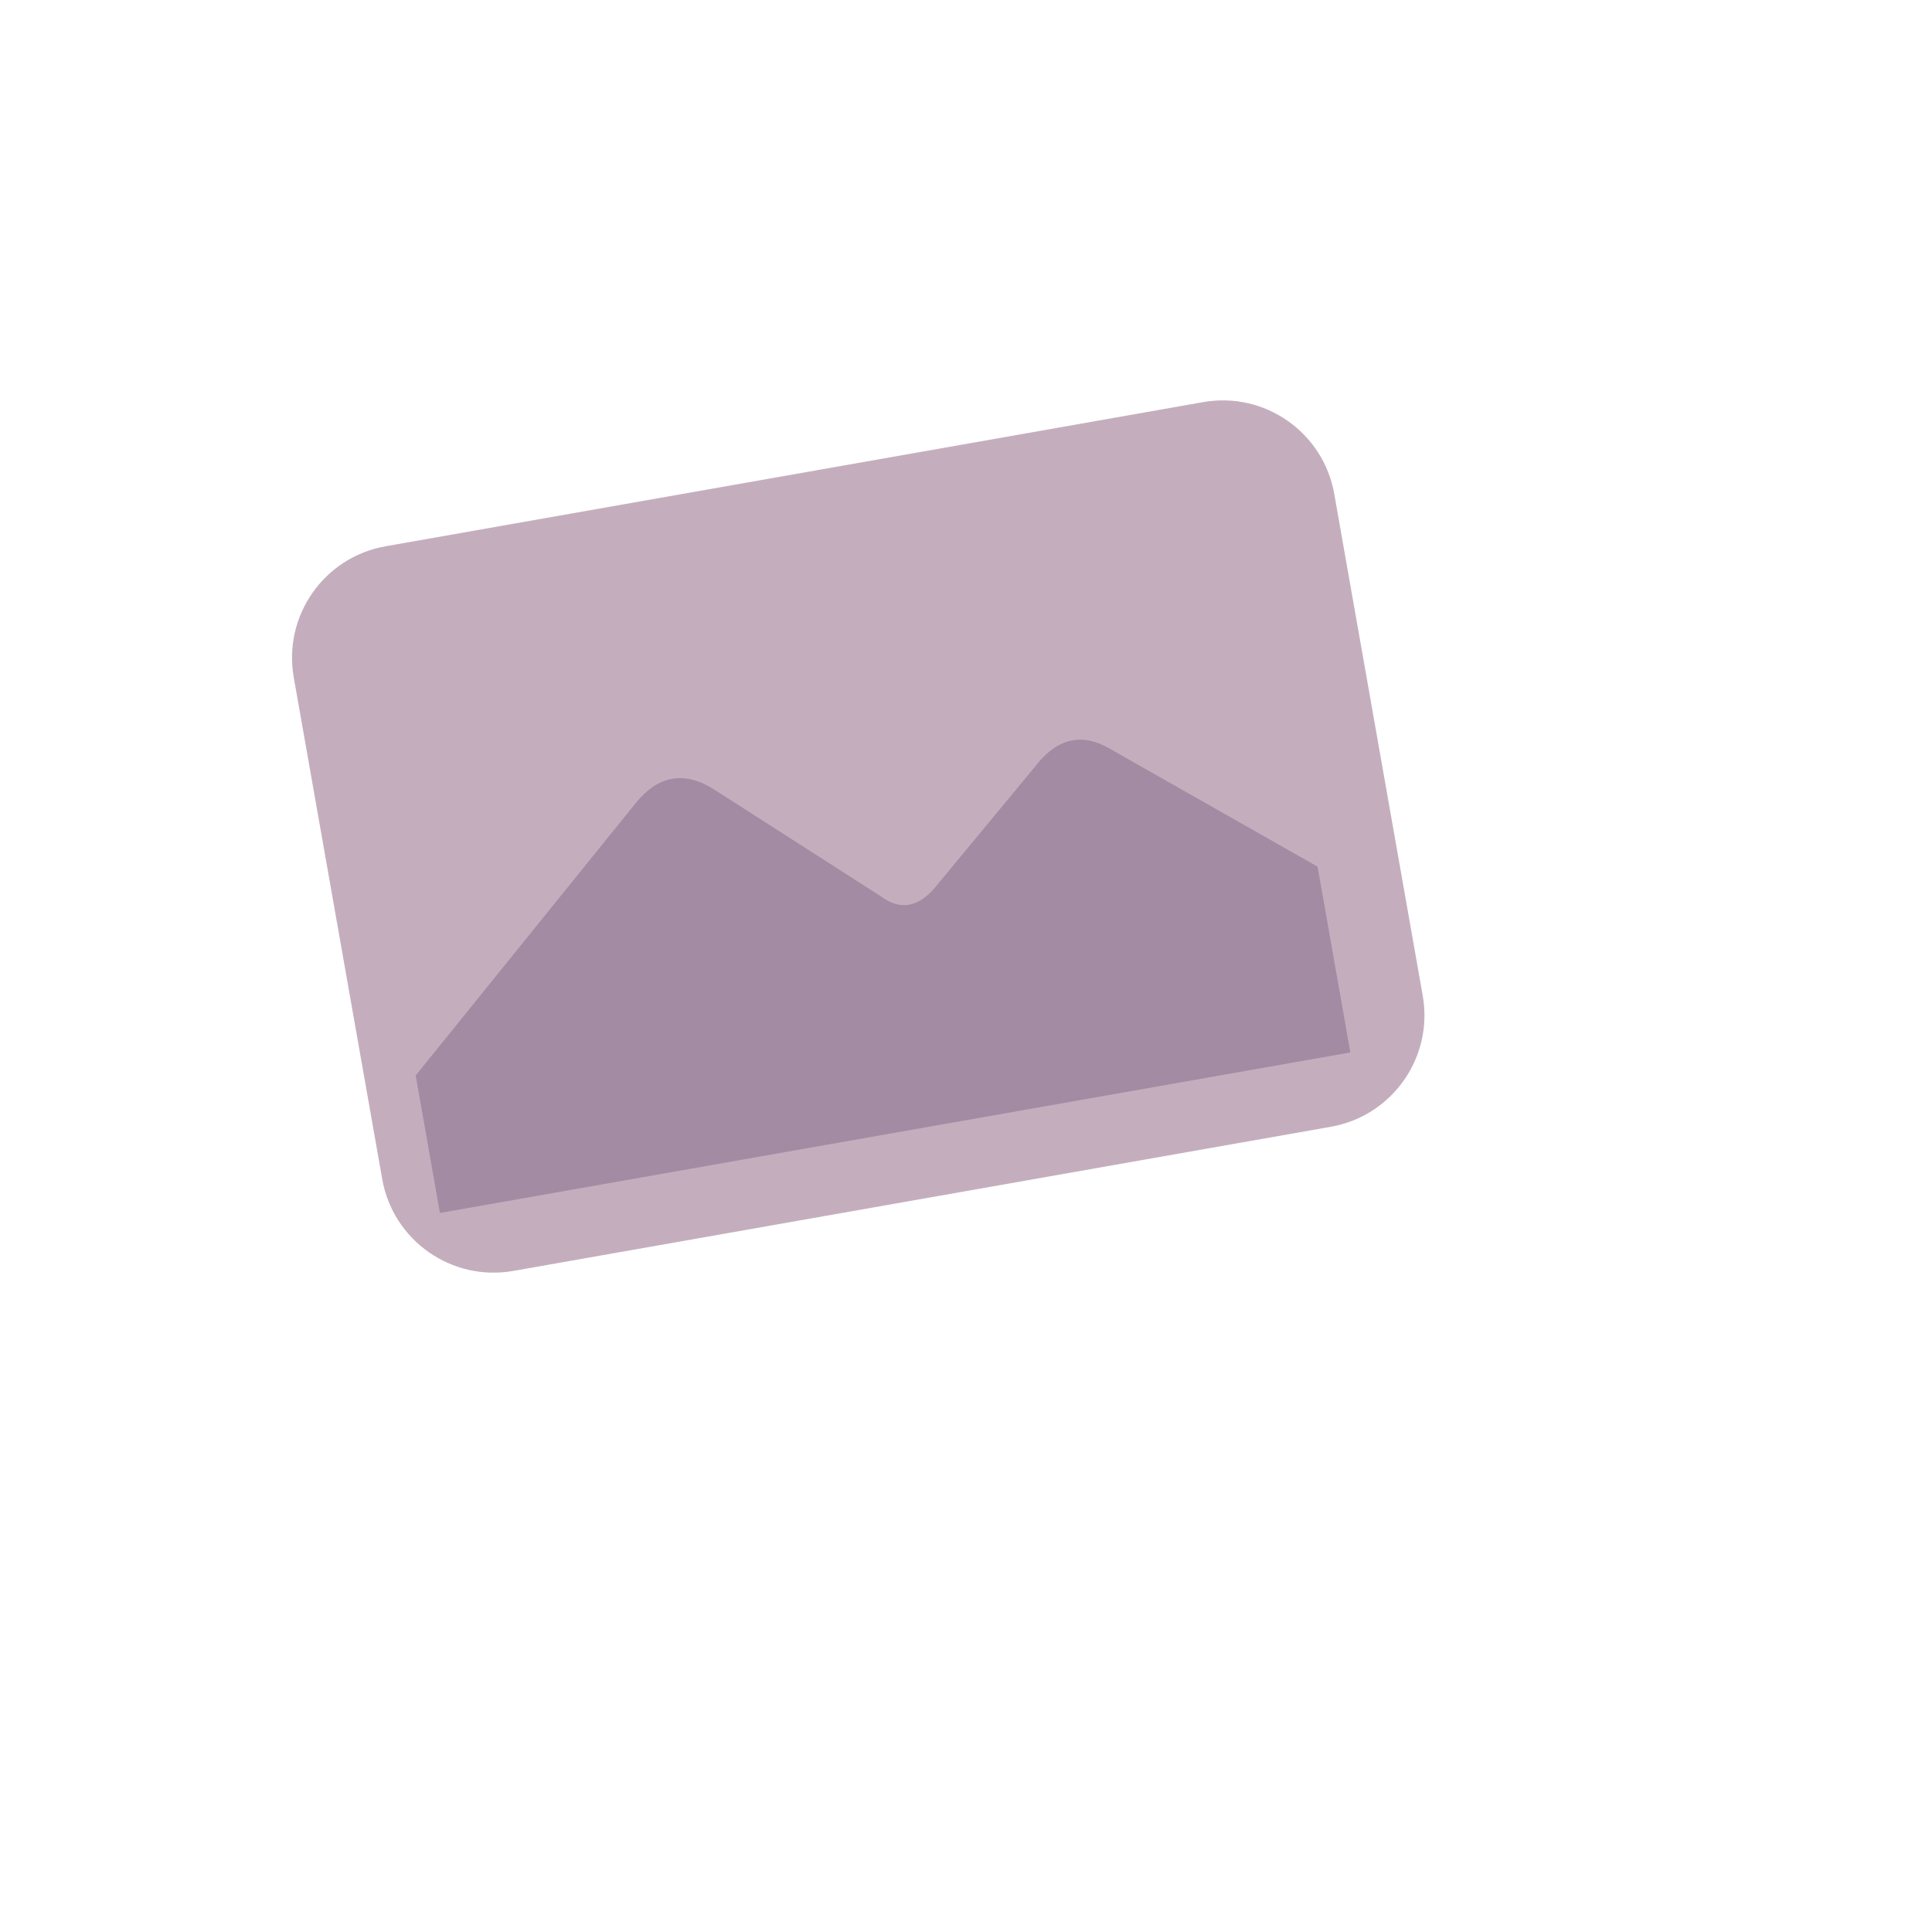
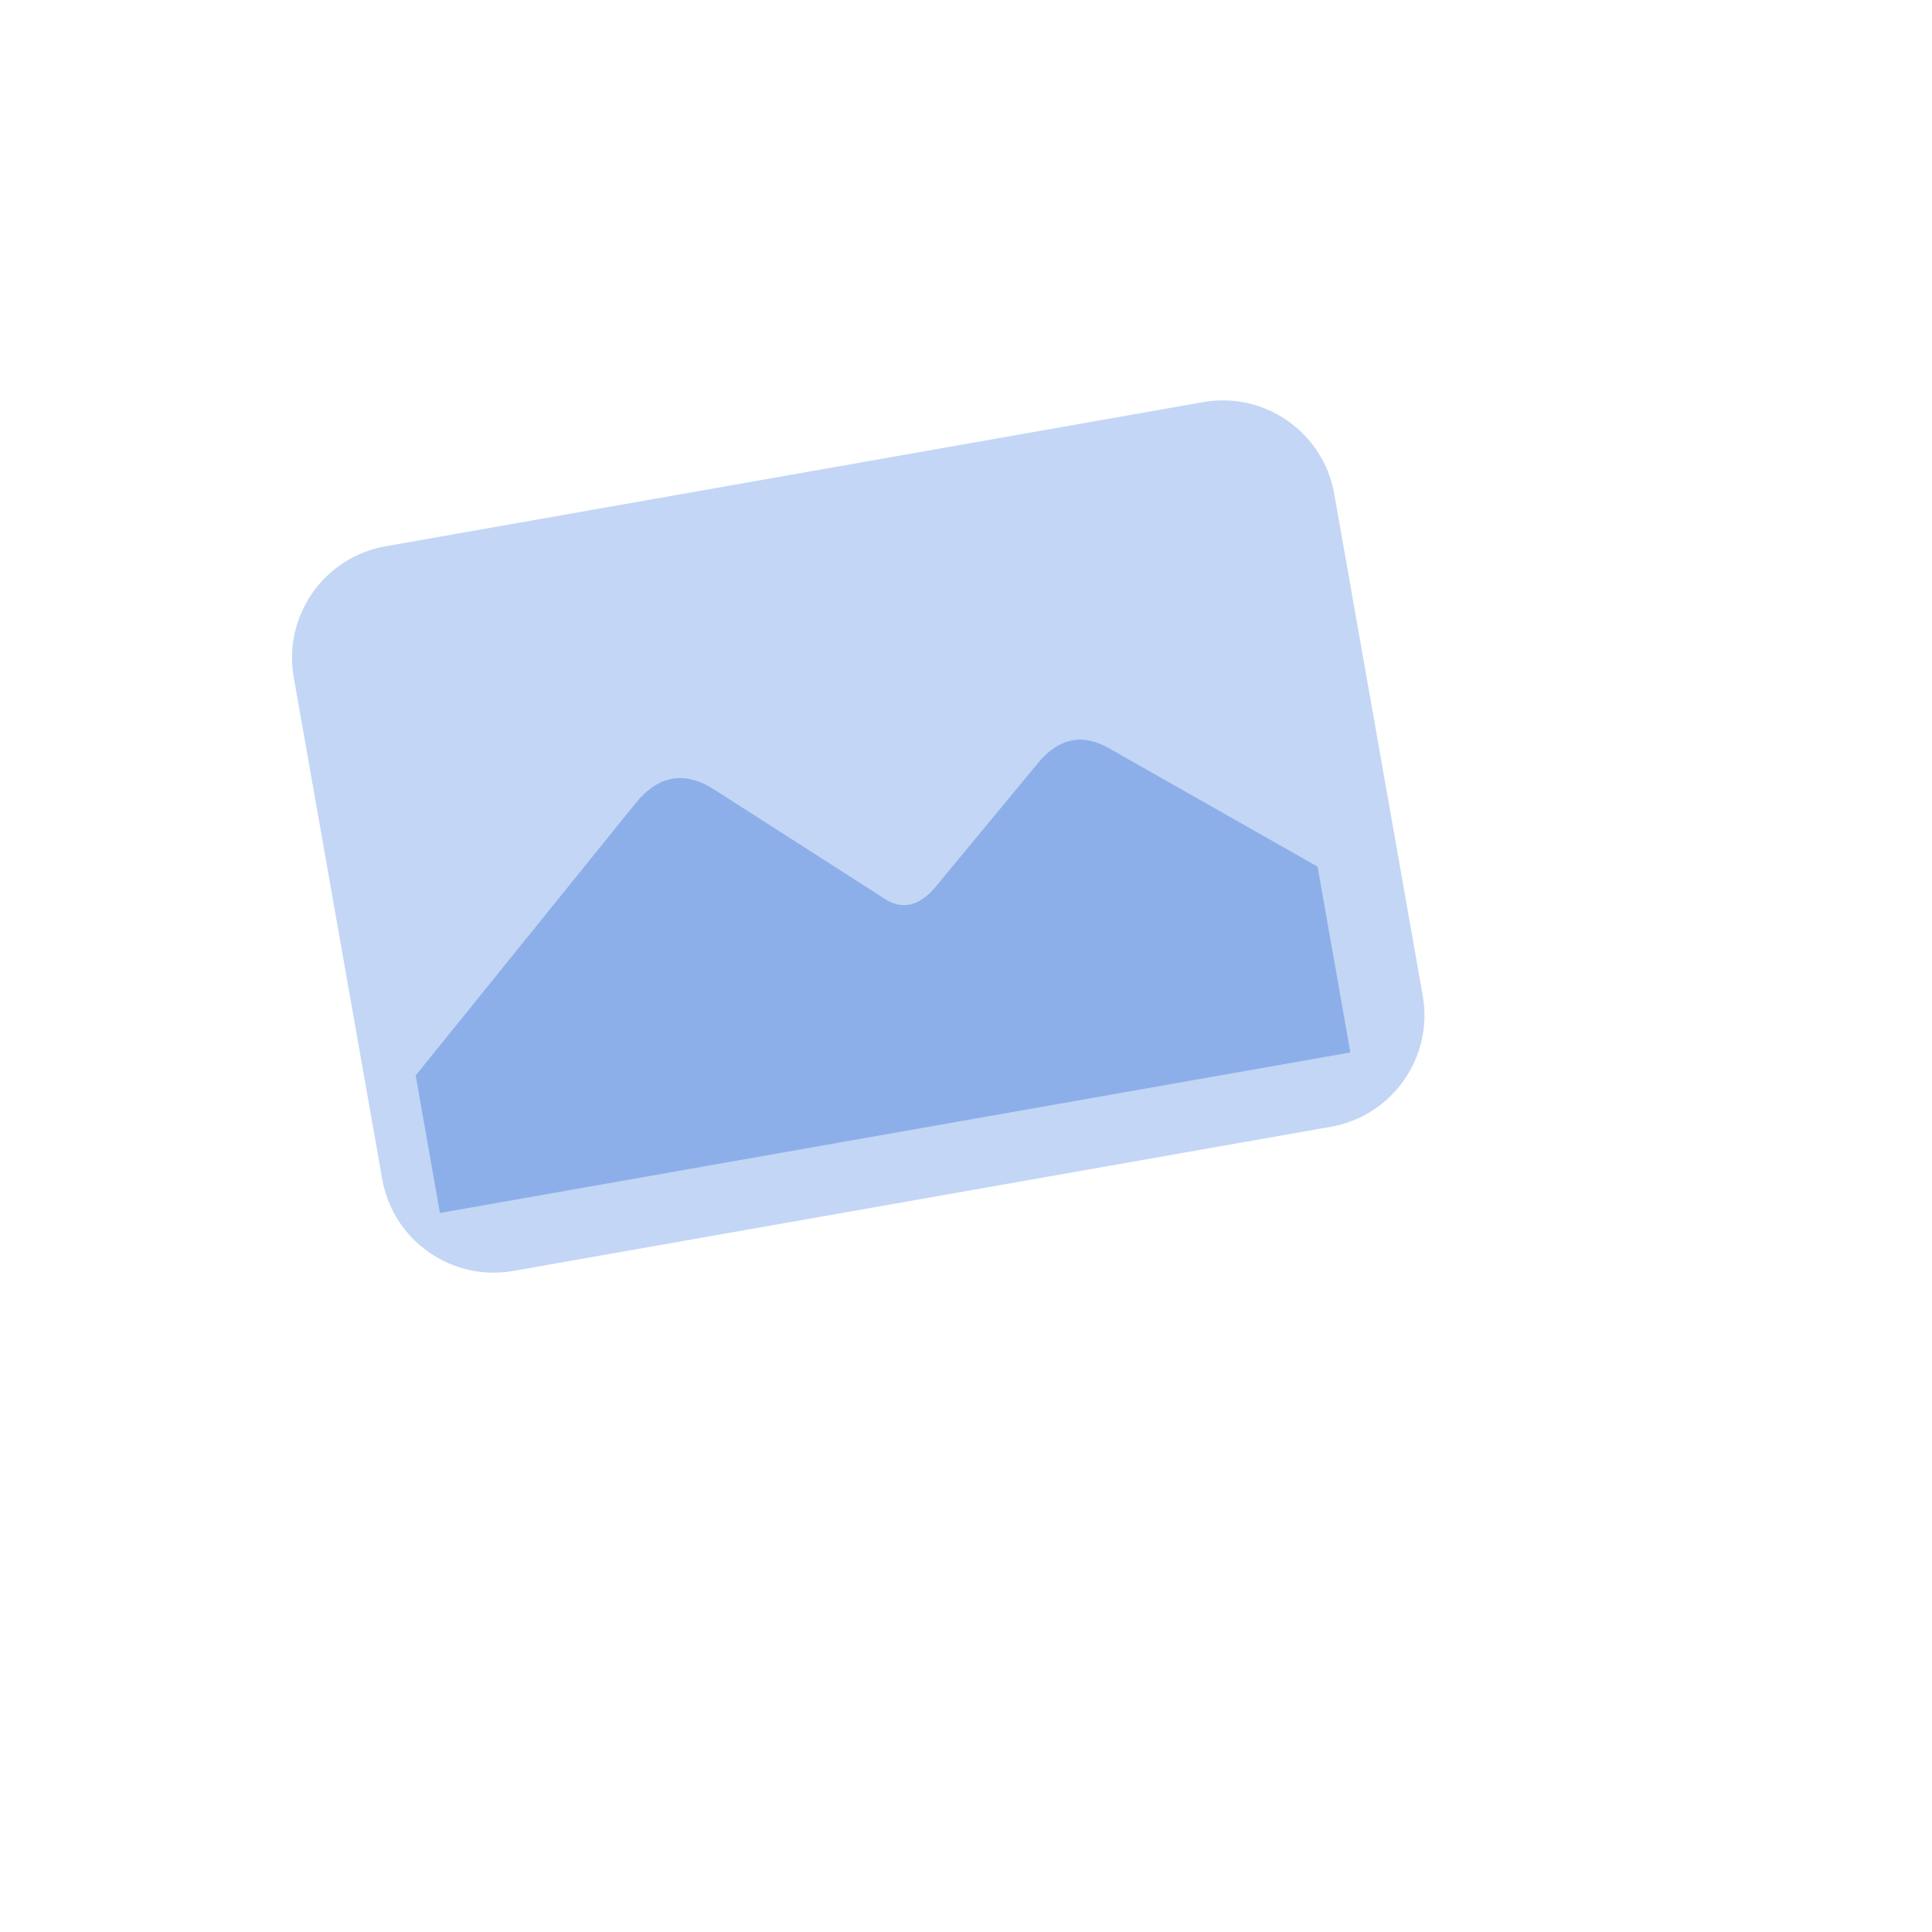
<svg xmlns="http://www.w3.org/2000/svg" width="1024" height="1024" viewBox="0 0 1024 1024">
  <g transform="rotate(-10 470 460)">
-     <rect x="178" y="246" width="560" height="390" rx="60" fill="#C4AEBD" />
-     <path d="M205 525l140-122q22-19 43 1l76 70q13 14 29 1l67-57q19-15 37 0l98 81v100H205z" fill="#A48BA4" />
+     <rect x="178" y="246" width="560" height="390" rx="60" fill="#C3D6F5" />
+     <path d="M205 525l140-122q22-19 43 1l76 70q13 14 29 1l67-57q19-15 37 0l98 81v100H205z" fill="#8DAFE9" />
  </g>
</svg>
